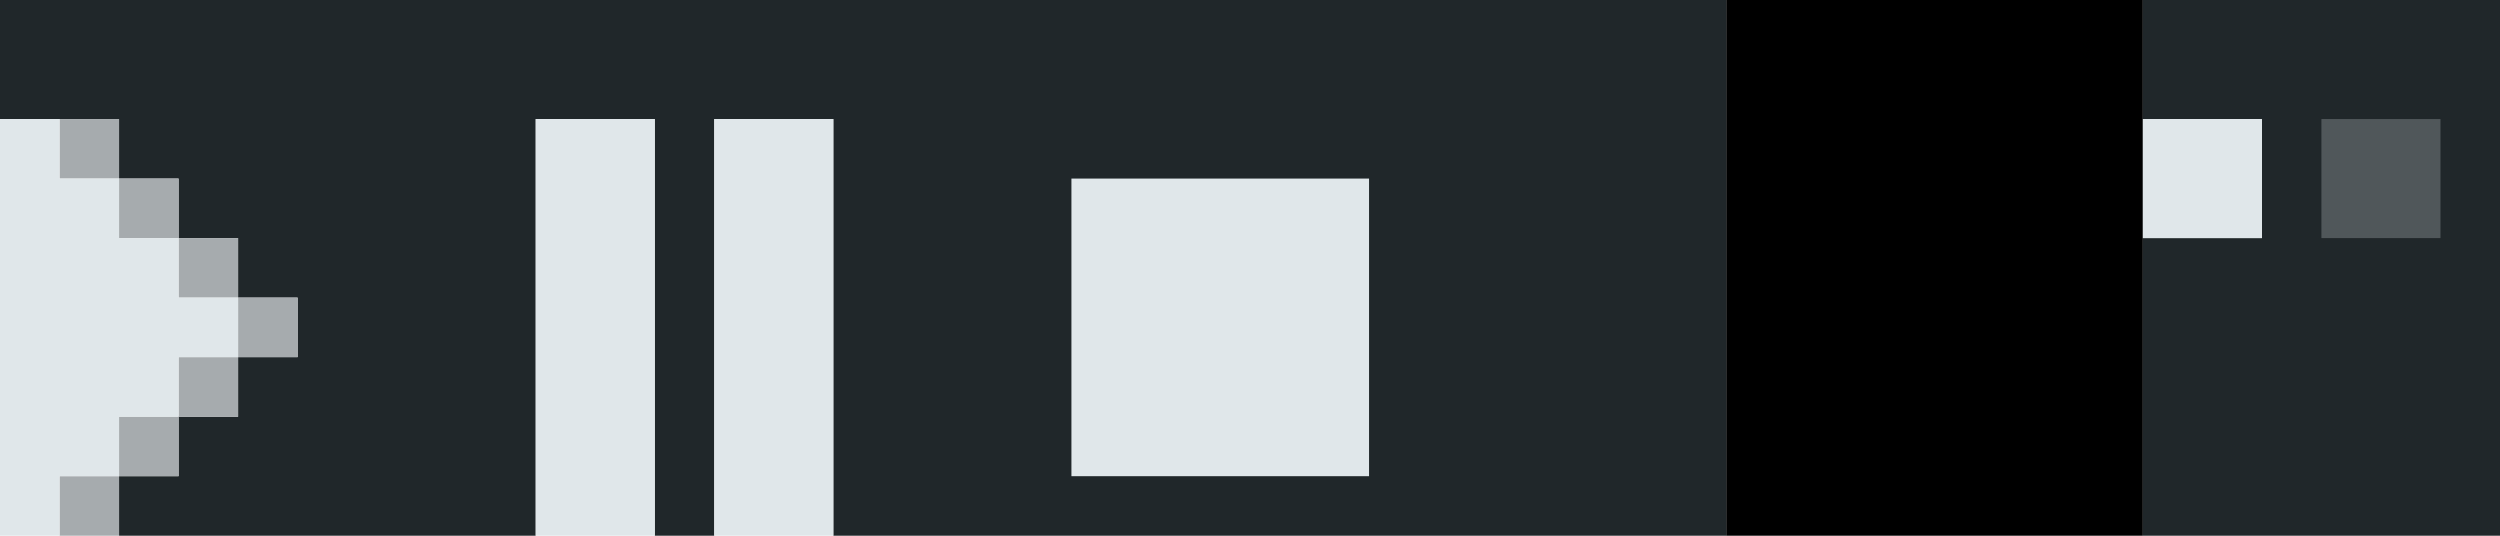
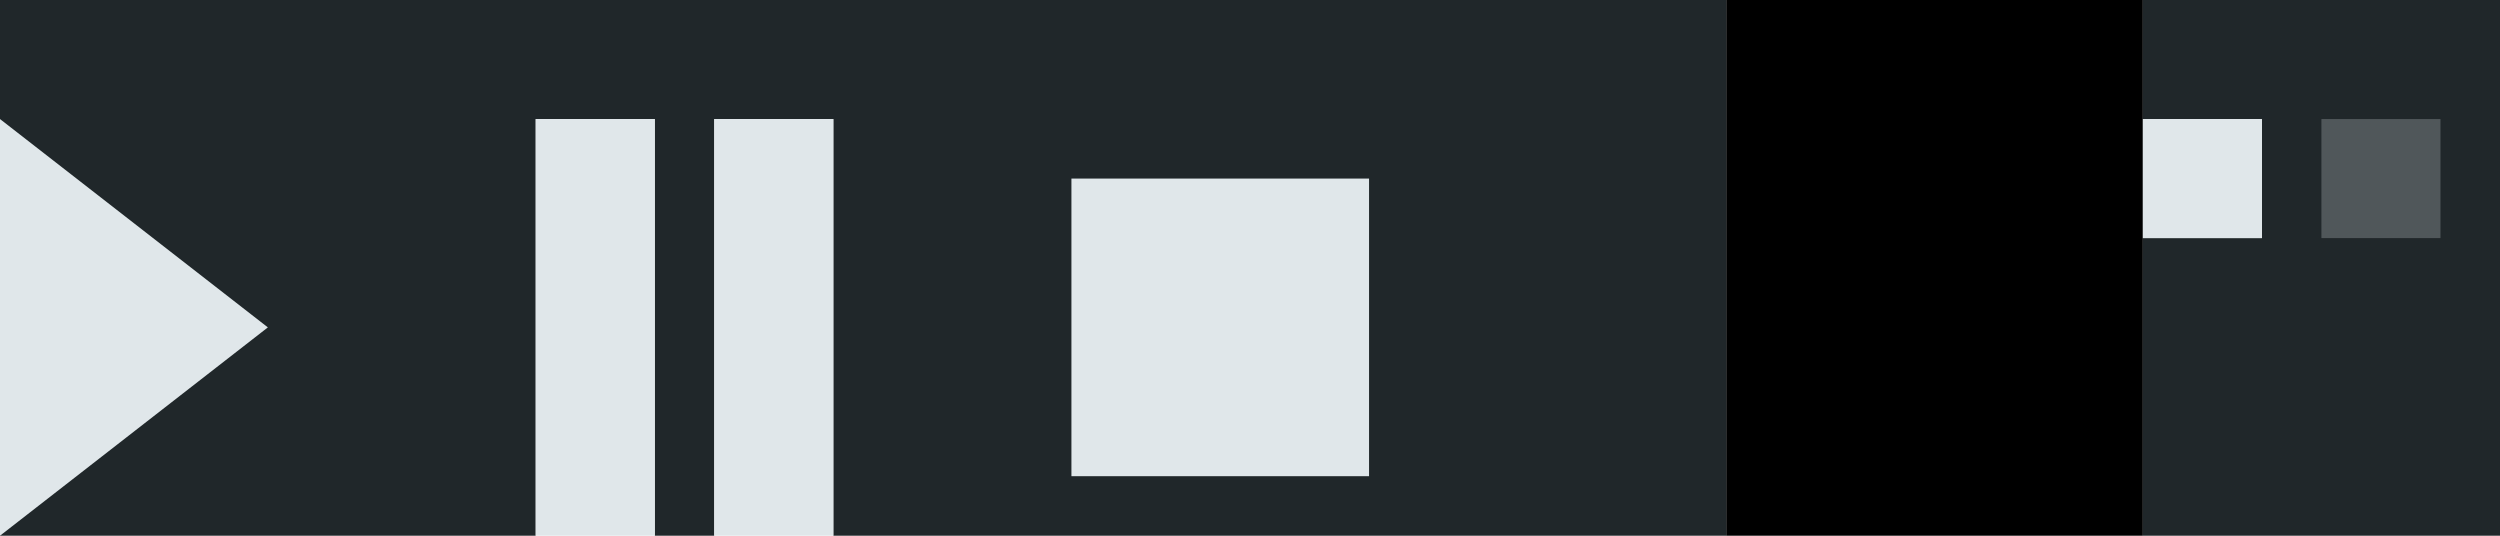
<svg xmlns="http://www.w3.org/2000/svg" width="42" height="9" viewBox="0 0 42 9">
  <rect x="29" y="0" width="7" height="9" fill="#000000" />
-   <path d="M0 0h29v9h-15v-7h-2v7h-1v-7h-2v7h-7v-1h1v-1h1v-1h1v-1h-1v-1h-1v-1h-1v-1h-2zM36 0h6v9h-6v-5h2v-2h-2z" class="tone-145" fill="#20272a" />
-   <path d="M1 2h1v1h-1zM2 3h1v1h-1zM3 4h1v1h-1zM4 5h1v1h-1zM3 6h1v1h-1zM2 7h1v1h-1zM1 8h1v1h-1z" class="tone-667" fill="#a6abae" />
-   <path d="M0 2h1v1h1v1h1v1h1v1h-1v1h-1v1h-1v1h-1zM9 2h2v7h-2zM12 2h2v7h-2zM36 2h2v2h-2z" class="tone-898" fill="#e0e7ea" />
+   <path d="M0 0h29v9h-15v-7h-2v7h-1v-7h-2v7h-9zM36 0h6v9h-6v-5h2v-2h-2z" class="tone-145" fill="#20272a" />
+   <path d="M9 2h2v7h-2zM12 2h2v7h-2zM36 2h2v2h-2z" class="tone-898" fill="#e0e7ea" />
  <rect x="18" y="3" width="5" height="5" class="tone-898" fill="#e0e7ea" />
  <path d="M39 2h2v2h-2z" class="tone-333" fill="#50575a" />
+   <g>
+     <polygon points="0,2 0,9 4.5,5.5" class="tone-898" fill="#e0e7ea" />
+   </g>
</svg>
